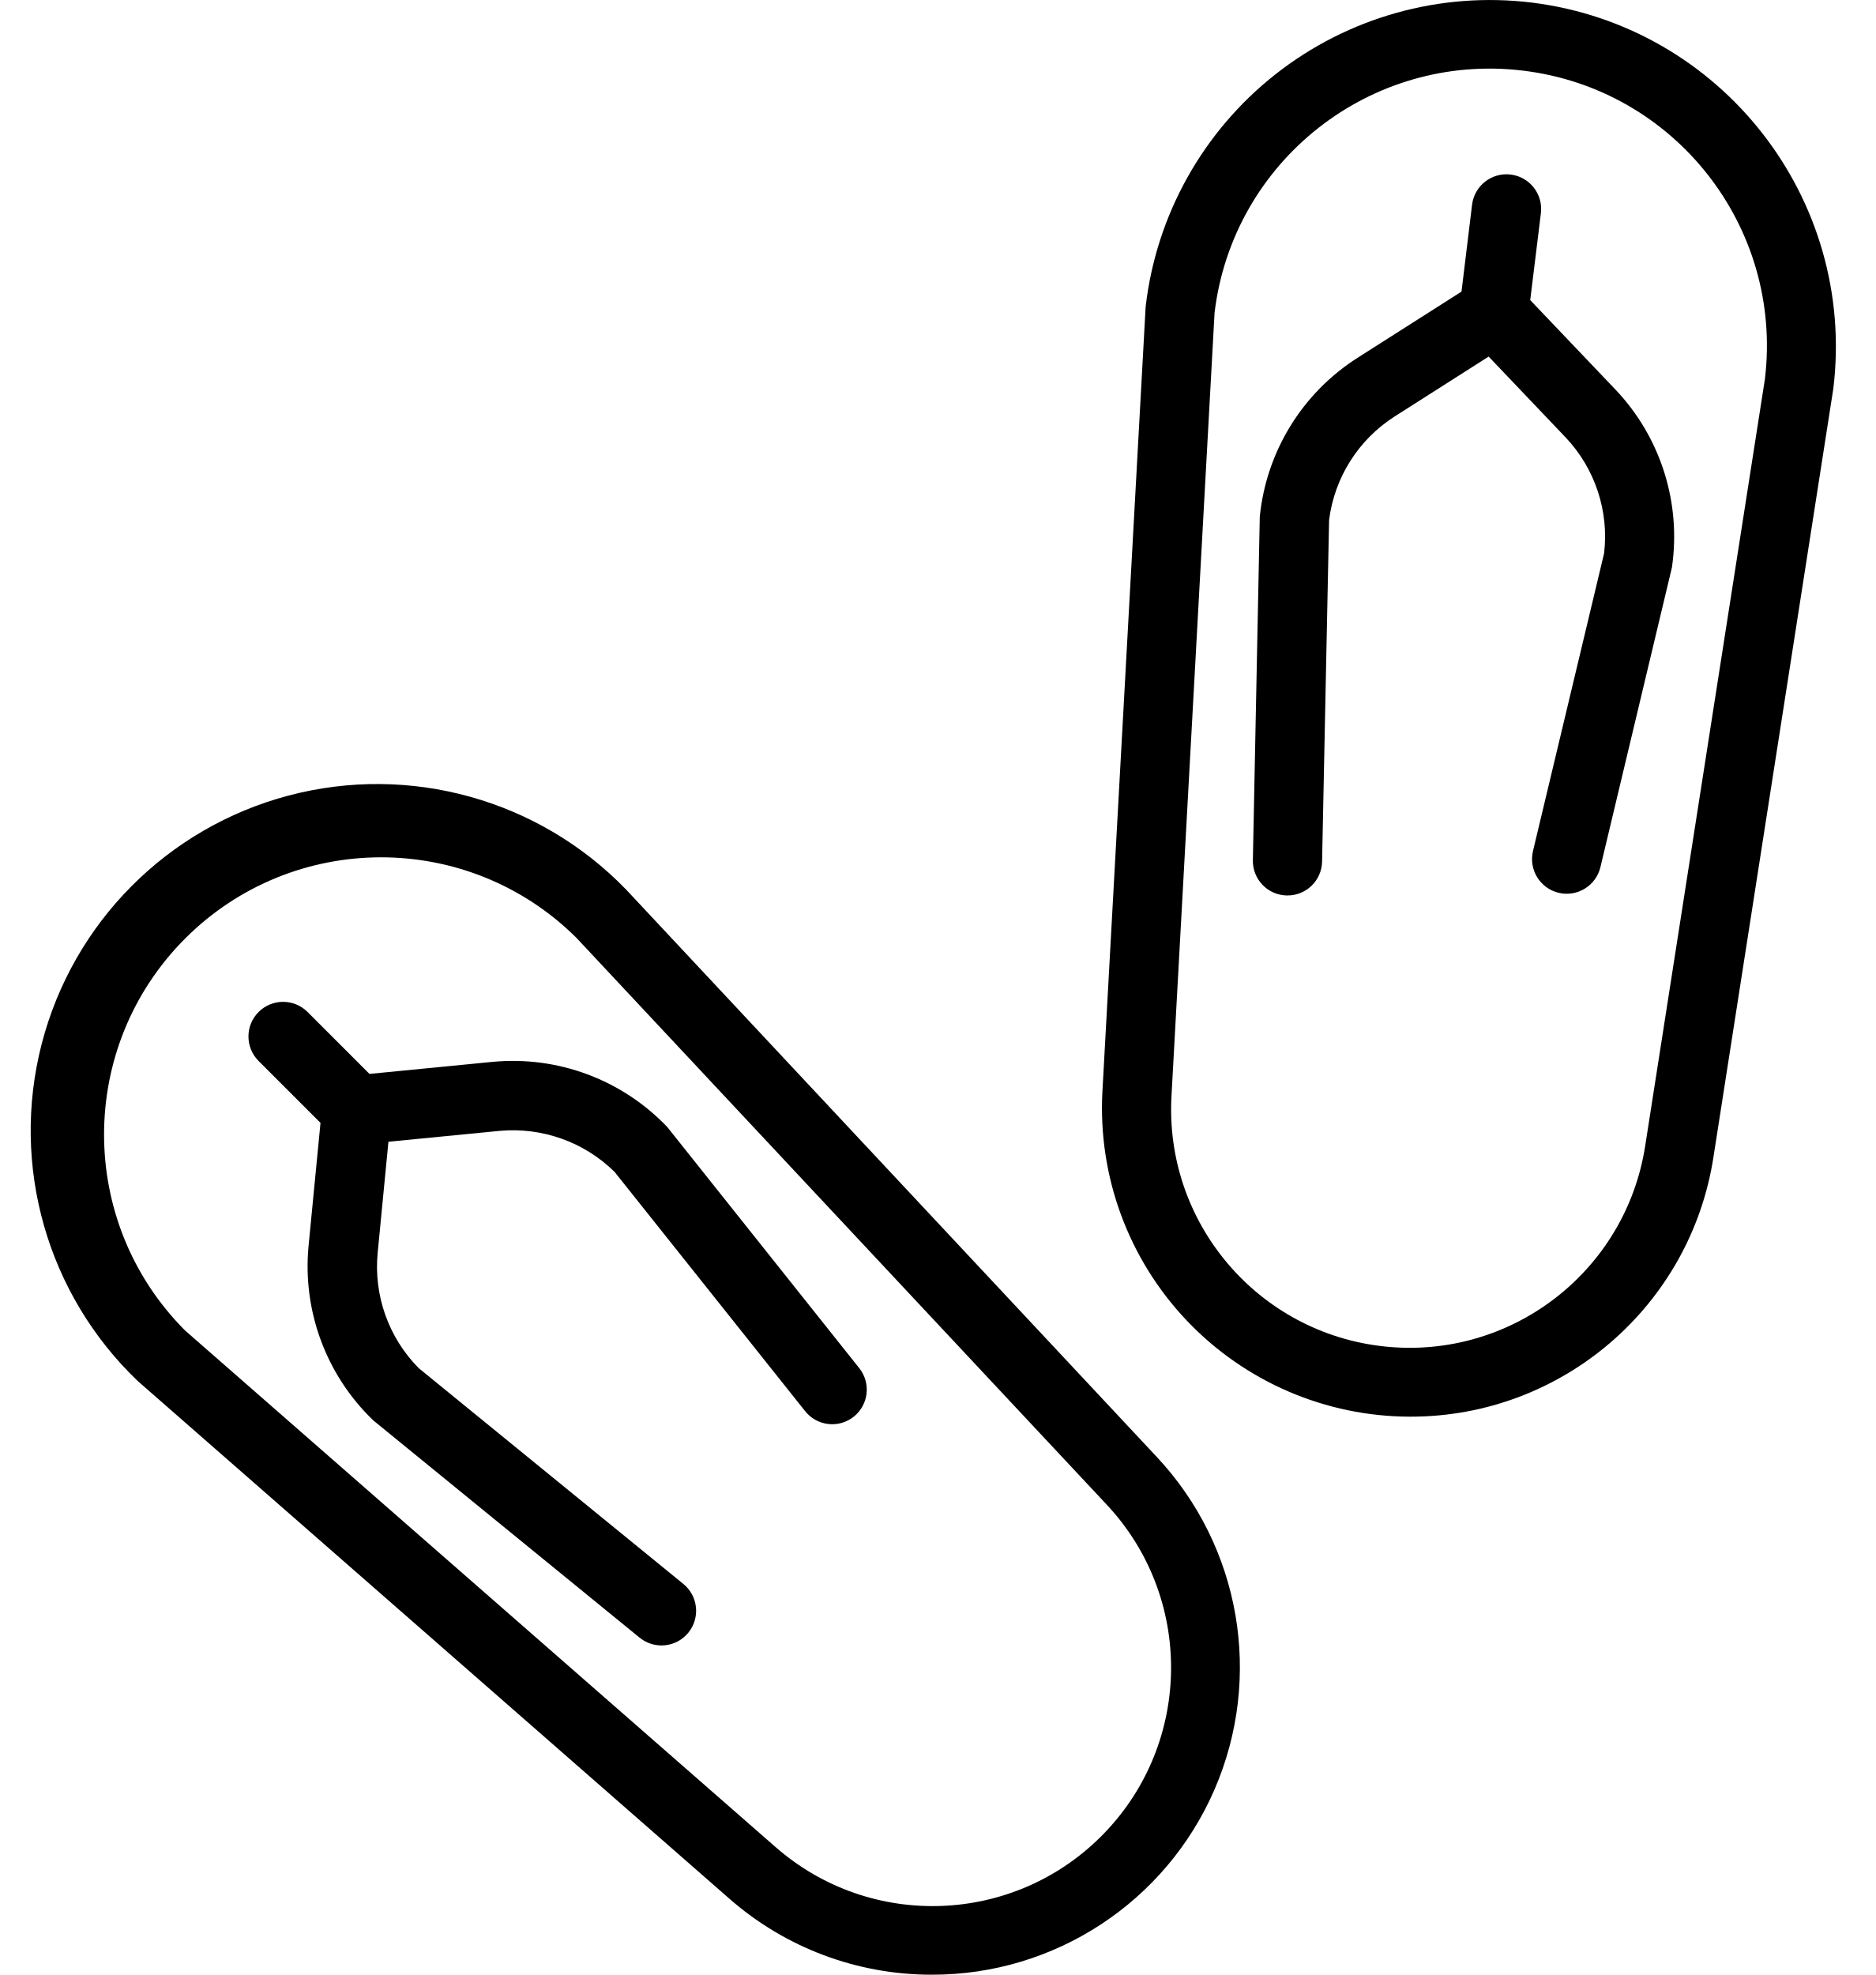
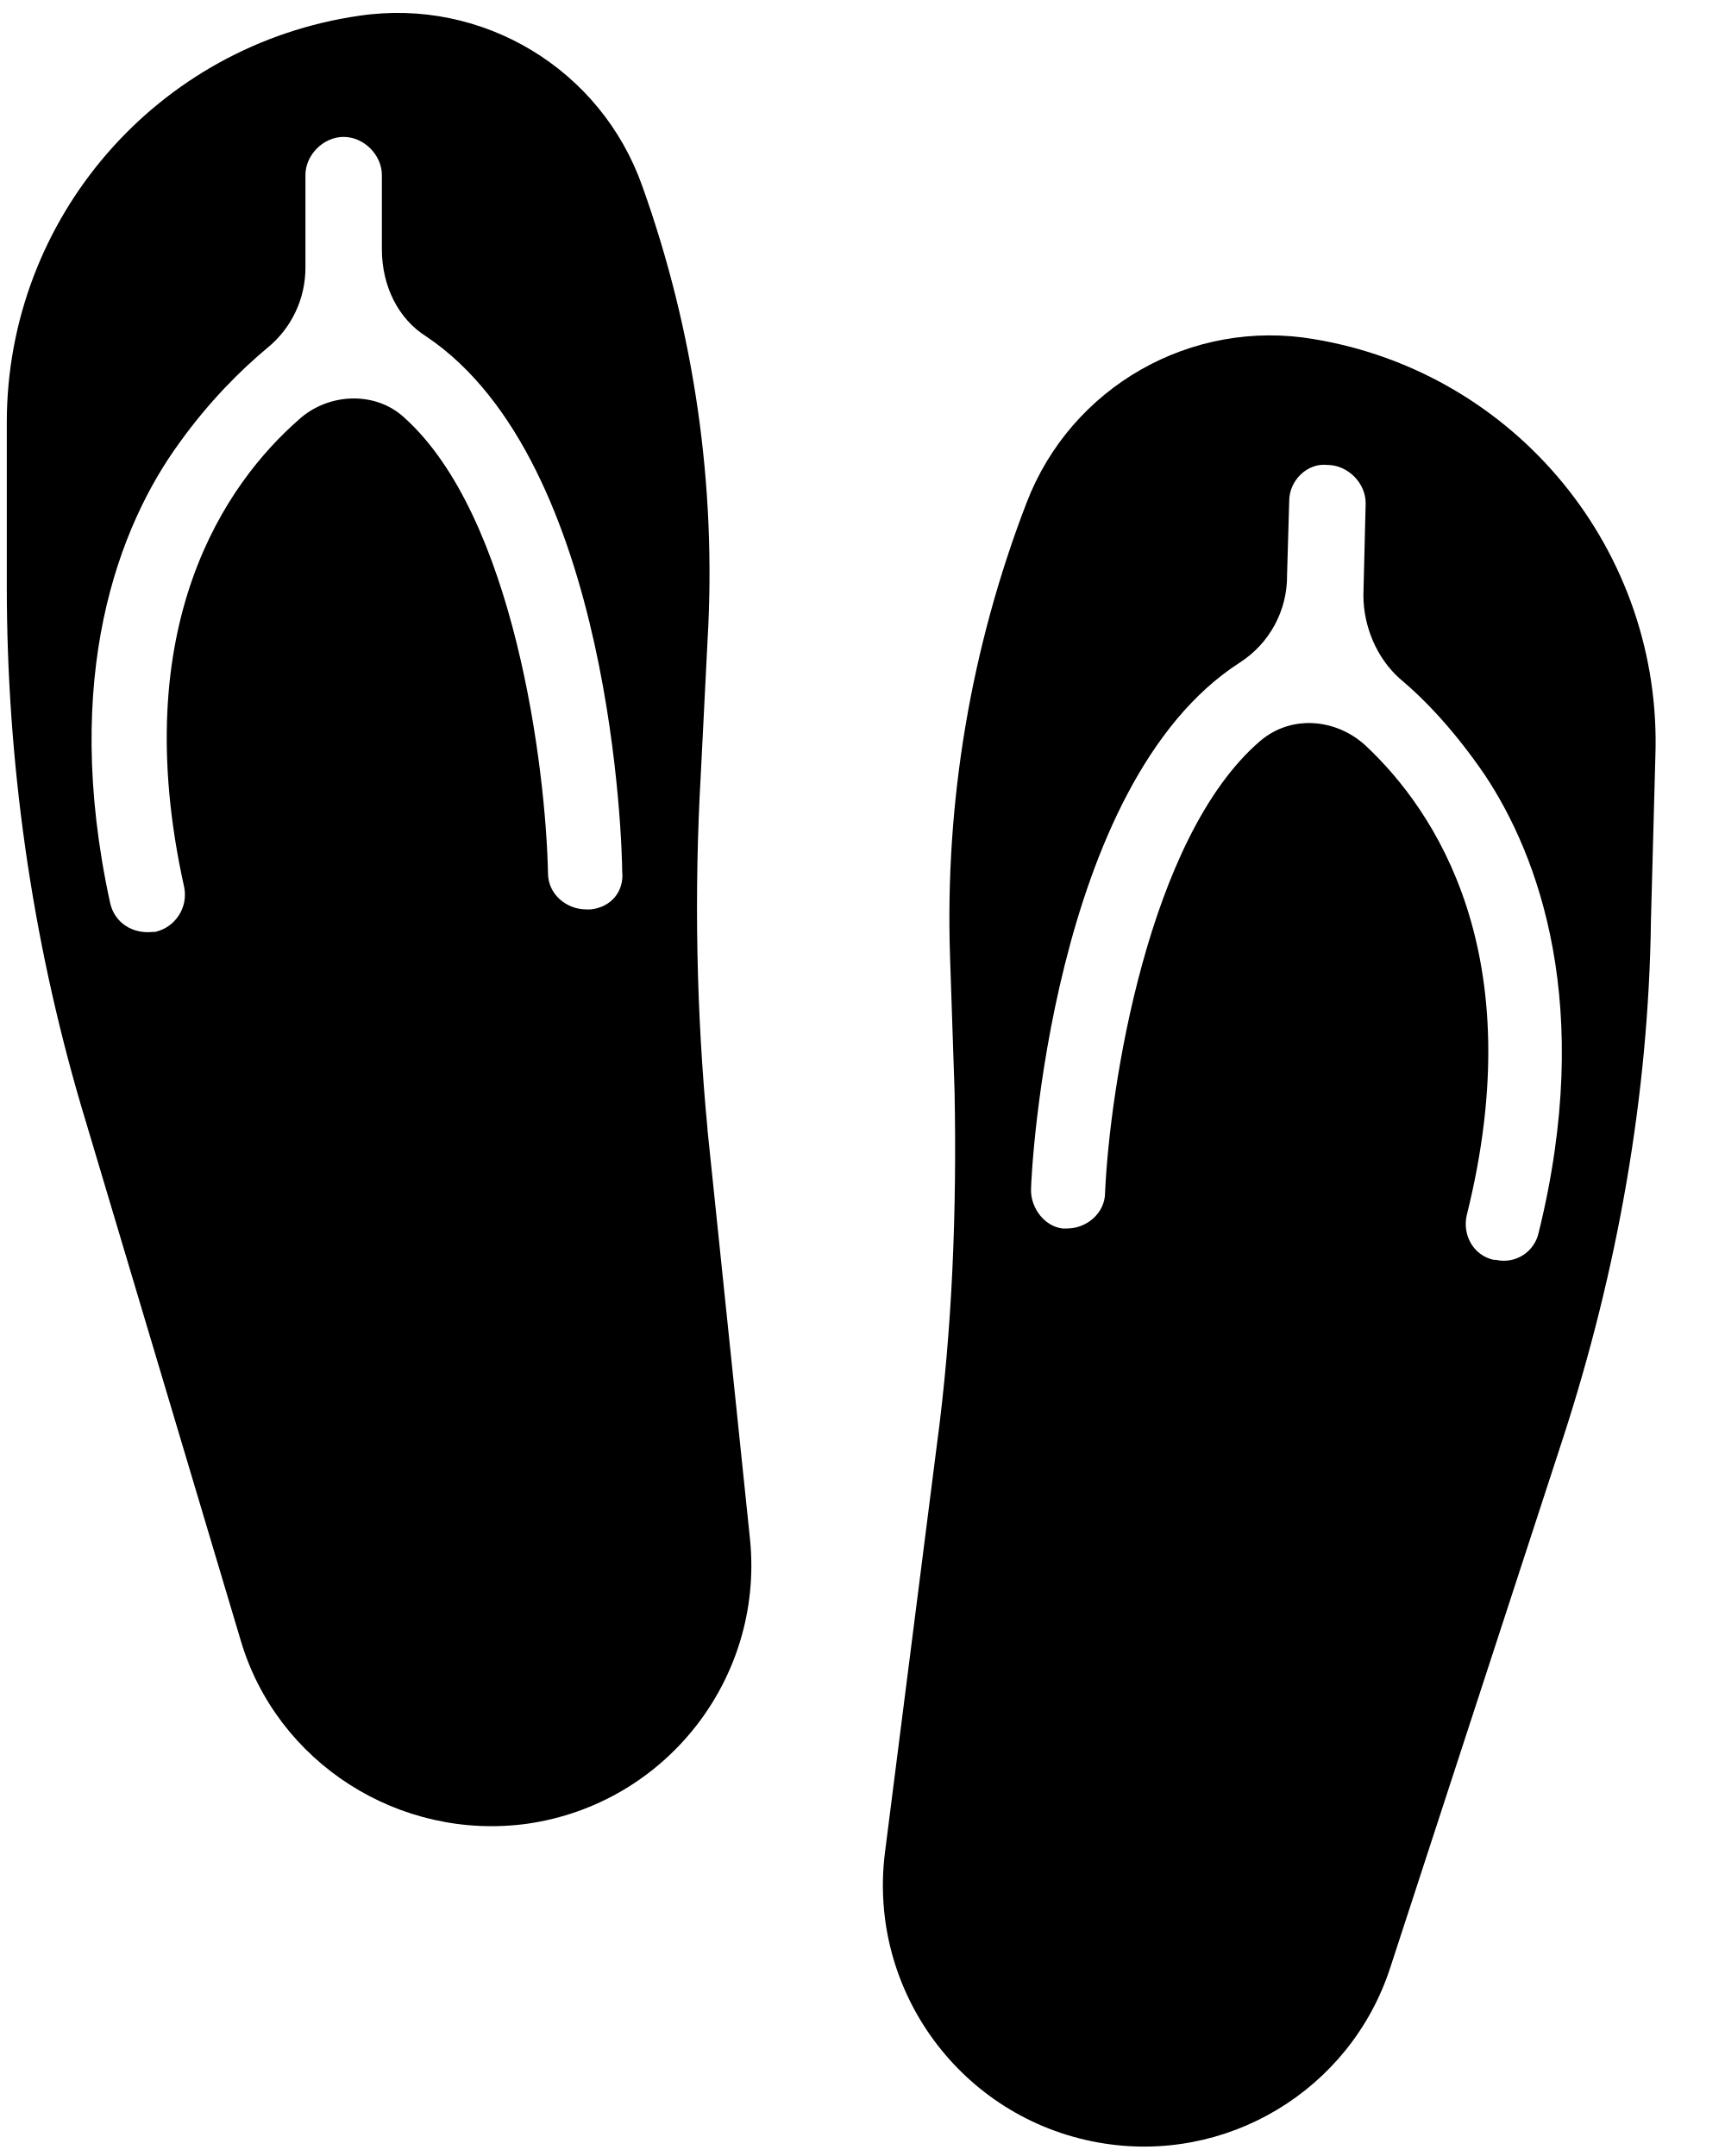
- <svg xmlns="http://www.w3.org/2000/svg" width="19" height="20">
+ <svg xmlns="http://www.w3.org/2000/svg" width="16" height="20">
  <g fill="#000" fill-rule="nonzero">
-     <path d="M4.24 13.854a1.461 1.461 0 01-.415-1.167l.109-1.125 1.125-.11c.431-.04.858.112 1.166.416l1.93 2.423a.35.35 0 00.547-.437l-1.943-2.44a2.16 2.16 0 00-1.77-.661l-1.247.122-.627-.627a.35.35 0 00-.496.496l.627.627-.121 1.247a2.163 2.163 0 00.657 1.767l2.696 2.199a.35.35 0 10.443-.544L4.24 13.854z" />
-     <path d="M9.439 19.997a3.114 3.114 0 002.277-5.243L6.341 9.008a3.509 3.509 0 10-4.945 4.978l5.992 5.242c.567.497 1.296.77 2.05.769zM1.875 9.504a2.807 2.807 0 013.961-.009l5.369 5.738a2.415 2.415 0 01-3.354 3.468l-5.976-5.227a2.81 2.81 0 010-3.97zM15.498 3.039l.108-.88a.35.35 0 00-.697-.086l-.107.88-1.057.673a2.163 2.163 0 00-.986 1.606l-.07 3.477a.35.35 0 00.344.359h.007a.35.35 0 00.35-.344l.071-3.459c.055-.43.297-.813.663-1.047l.953-.607.78.819c.297.314.44.745.389 1.174l-.72 3.014a.35.35 0 10.683.163l.724-3.034a2.161 2.161 0 00-.57-1.8l-.865-.908z" />
-     <path d="M15.513.026a3.509 3.509 0 00-3.91 3.08l-.438 7.95a3.125 3.125 0 003.12 3.29 3.103 3.103 0 003.07-2.637l1.213-7.775A3.513 3.513 0 0015.513.026zm2.362 3.812L16.663 11.6a2.415 2.415 0 01-4.798-.506l.436-7.927a2.807 2.807 0 015.574.67z" />
+     <path d="M6.563 10.48A21.713 21.713 0 016.5 7.186l.063-1.25a10.648 10.648 0 00-.605-4.208A2.408 2.408 0 003.333.146a3.813 3.813 0 00-3.27 3.77v1.522c0 1.625.229 3.25.687 4.812l1.48 4.958c.333 1.146 1.478 1.875 2.666 1.709a2.421 2.421 0 002.062-2.625l-.396-3.813zM5.479 8.436h-.042c-.187 0-.354-.145-.354-.333-.02-.979-.312-3.312-1.333-4.229-.27-.25-.708-.23-.98.02-.666.584-1.603 1.897-1.062 4.334a.354.354 0 01-.27.417h-.021c-.188.02-.355-.084-.396-.271-.458-2.104.083-3.5.646-4.27.27-.376.562-.668.812-.876a.958.958 0 00.354-.75v-.854c0-.188.167-.354.354-.354.188 0 .355.167.355.354v.688c0 .333.146.645.416.812 1.73 1.167 1.813 4.77 1.813 4.958.02.188-.104.334-.292.354zM12.188 3.146a2.419 2.419 0 00-2.667 1.52 10.72 10.72 0 00-.709 4.209l.042 1.25c.021 1.104-.02 2.208-.166 3.292l-.48 3.77a2.425 2.425 0 001.98 2.688 2.402 2.402 0 002.708-1.625l1.604-4.917c.5-1.541.792-3.166.813-4.791l.041-1.521a3.79 3.79 0 00-3.166-3.875zm2.083 8.291a.33.33 0 01-.396.25h-.02c-.188-.041-.293-.229-.25-.416.603-2.417-.293-3.75-.938-4.354-.271-.25-.688-.292-.98-.042-1.041.896-1.395 3.23-1.437 4.188 0 .187-.167.333-.354.333h-.042c-.166-.021-.291-.188-.291-.354 0-.167.187-3.771 1.937-4.896a.953.953 0 00.438-.813l.02-.687c0-.188.167-.354.354-.333.188 0 .355.166.355.354l-.021.854c0 .292.125.583.333.77.25.209.521.5.792.896.5.75 1.02 2.146.5 4.25z" />
  </g>
</svg>
